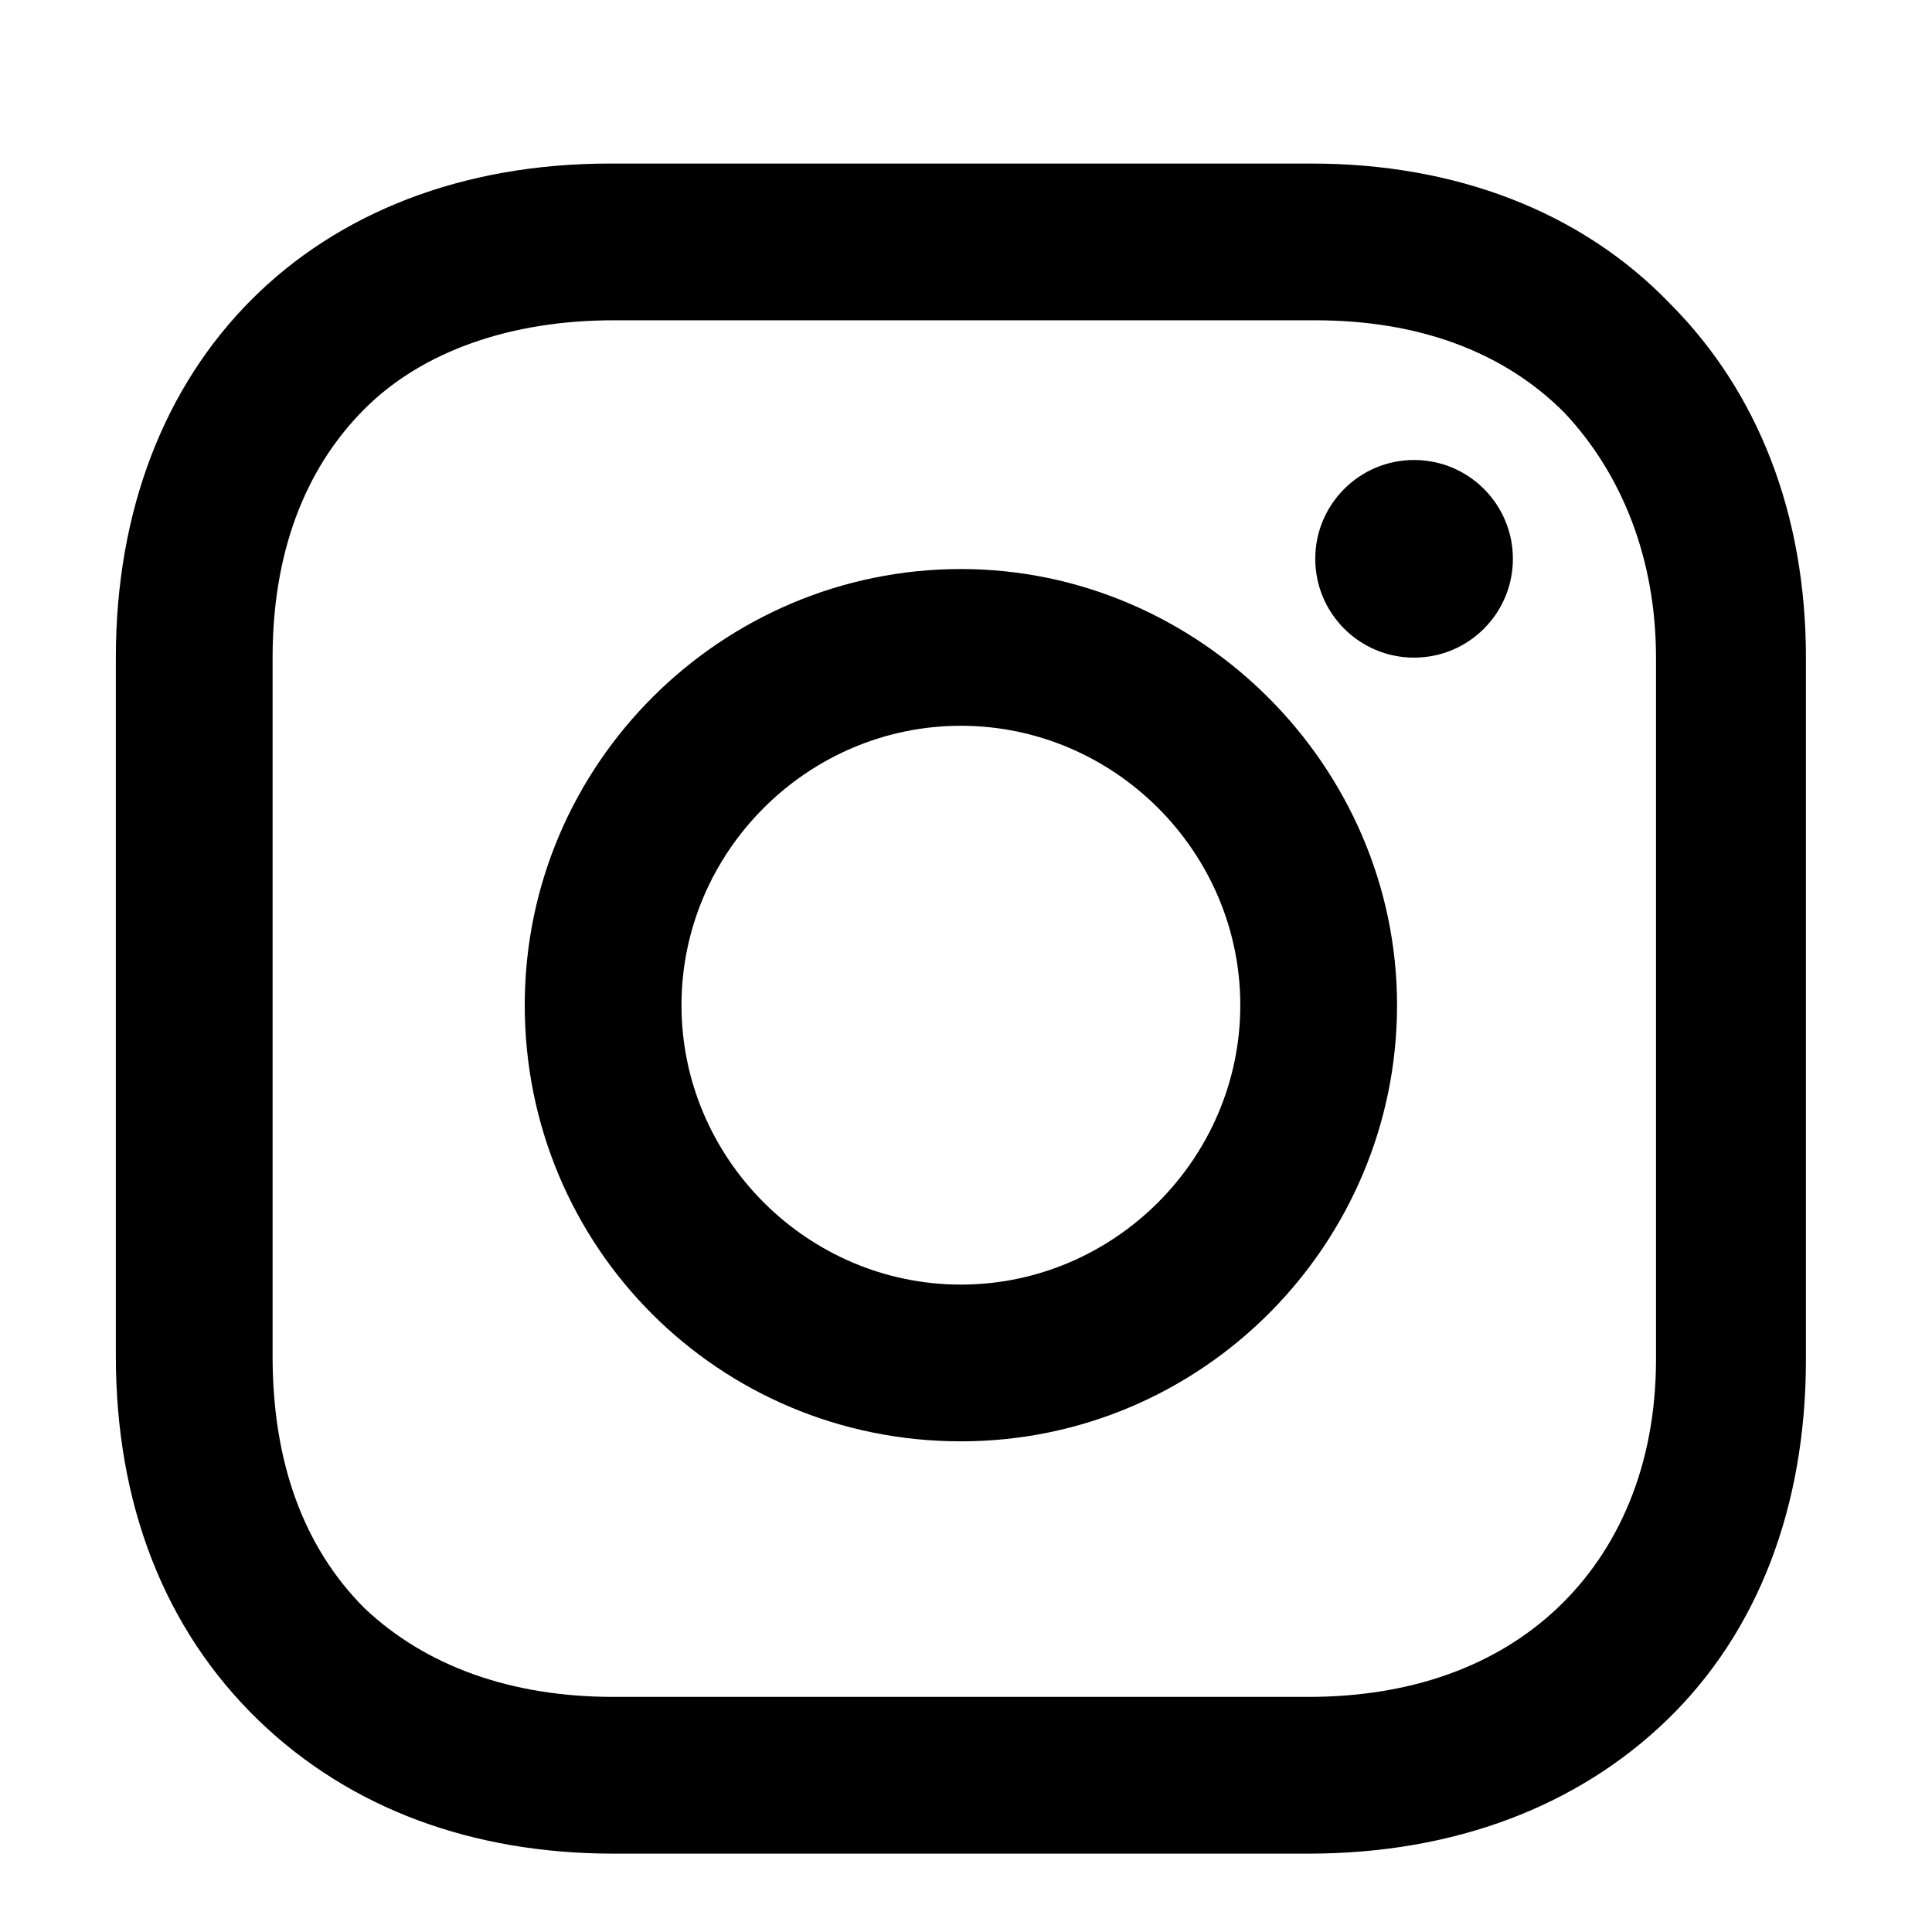
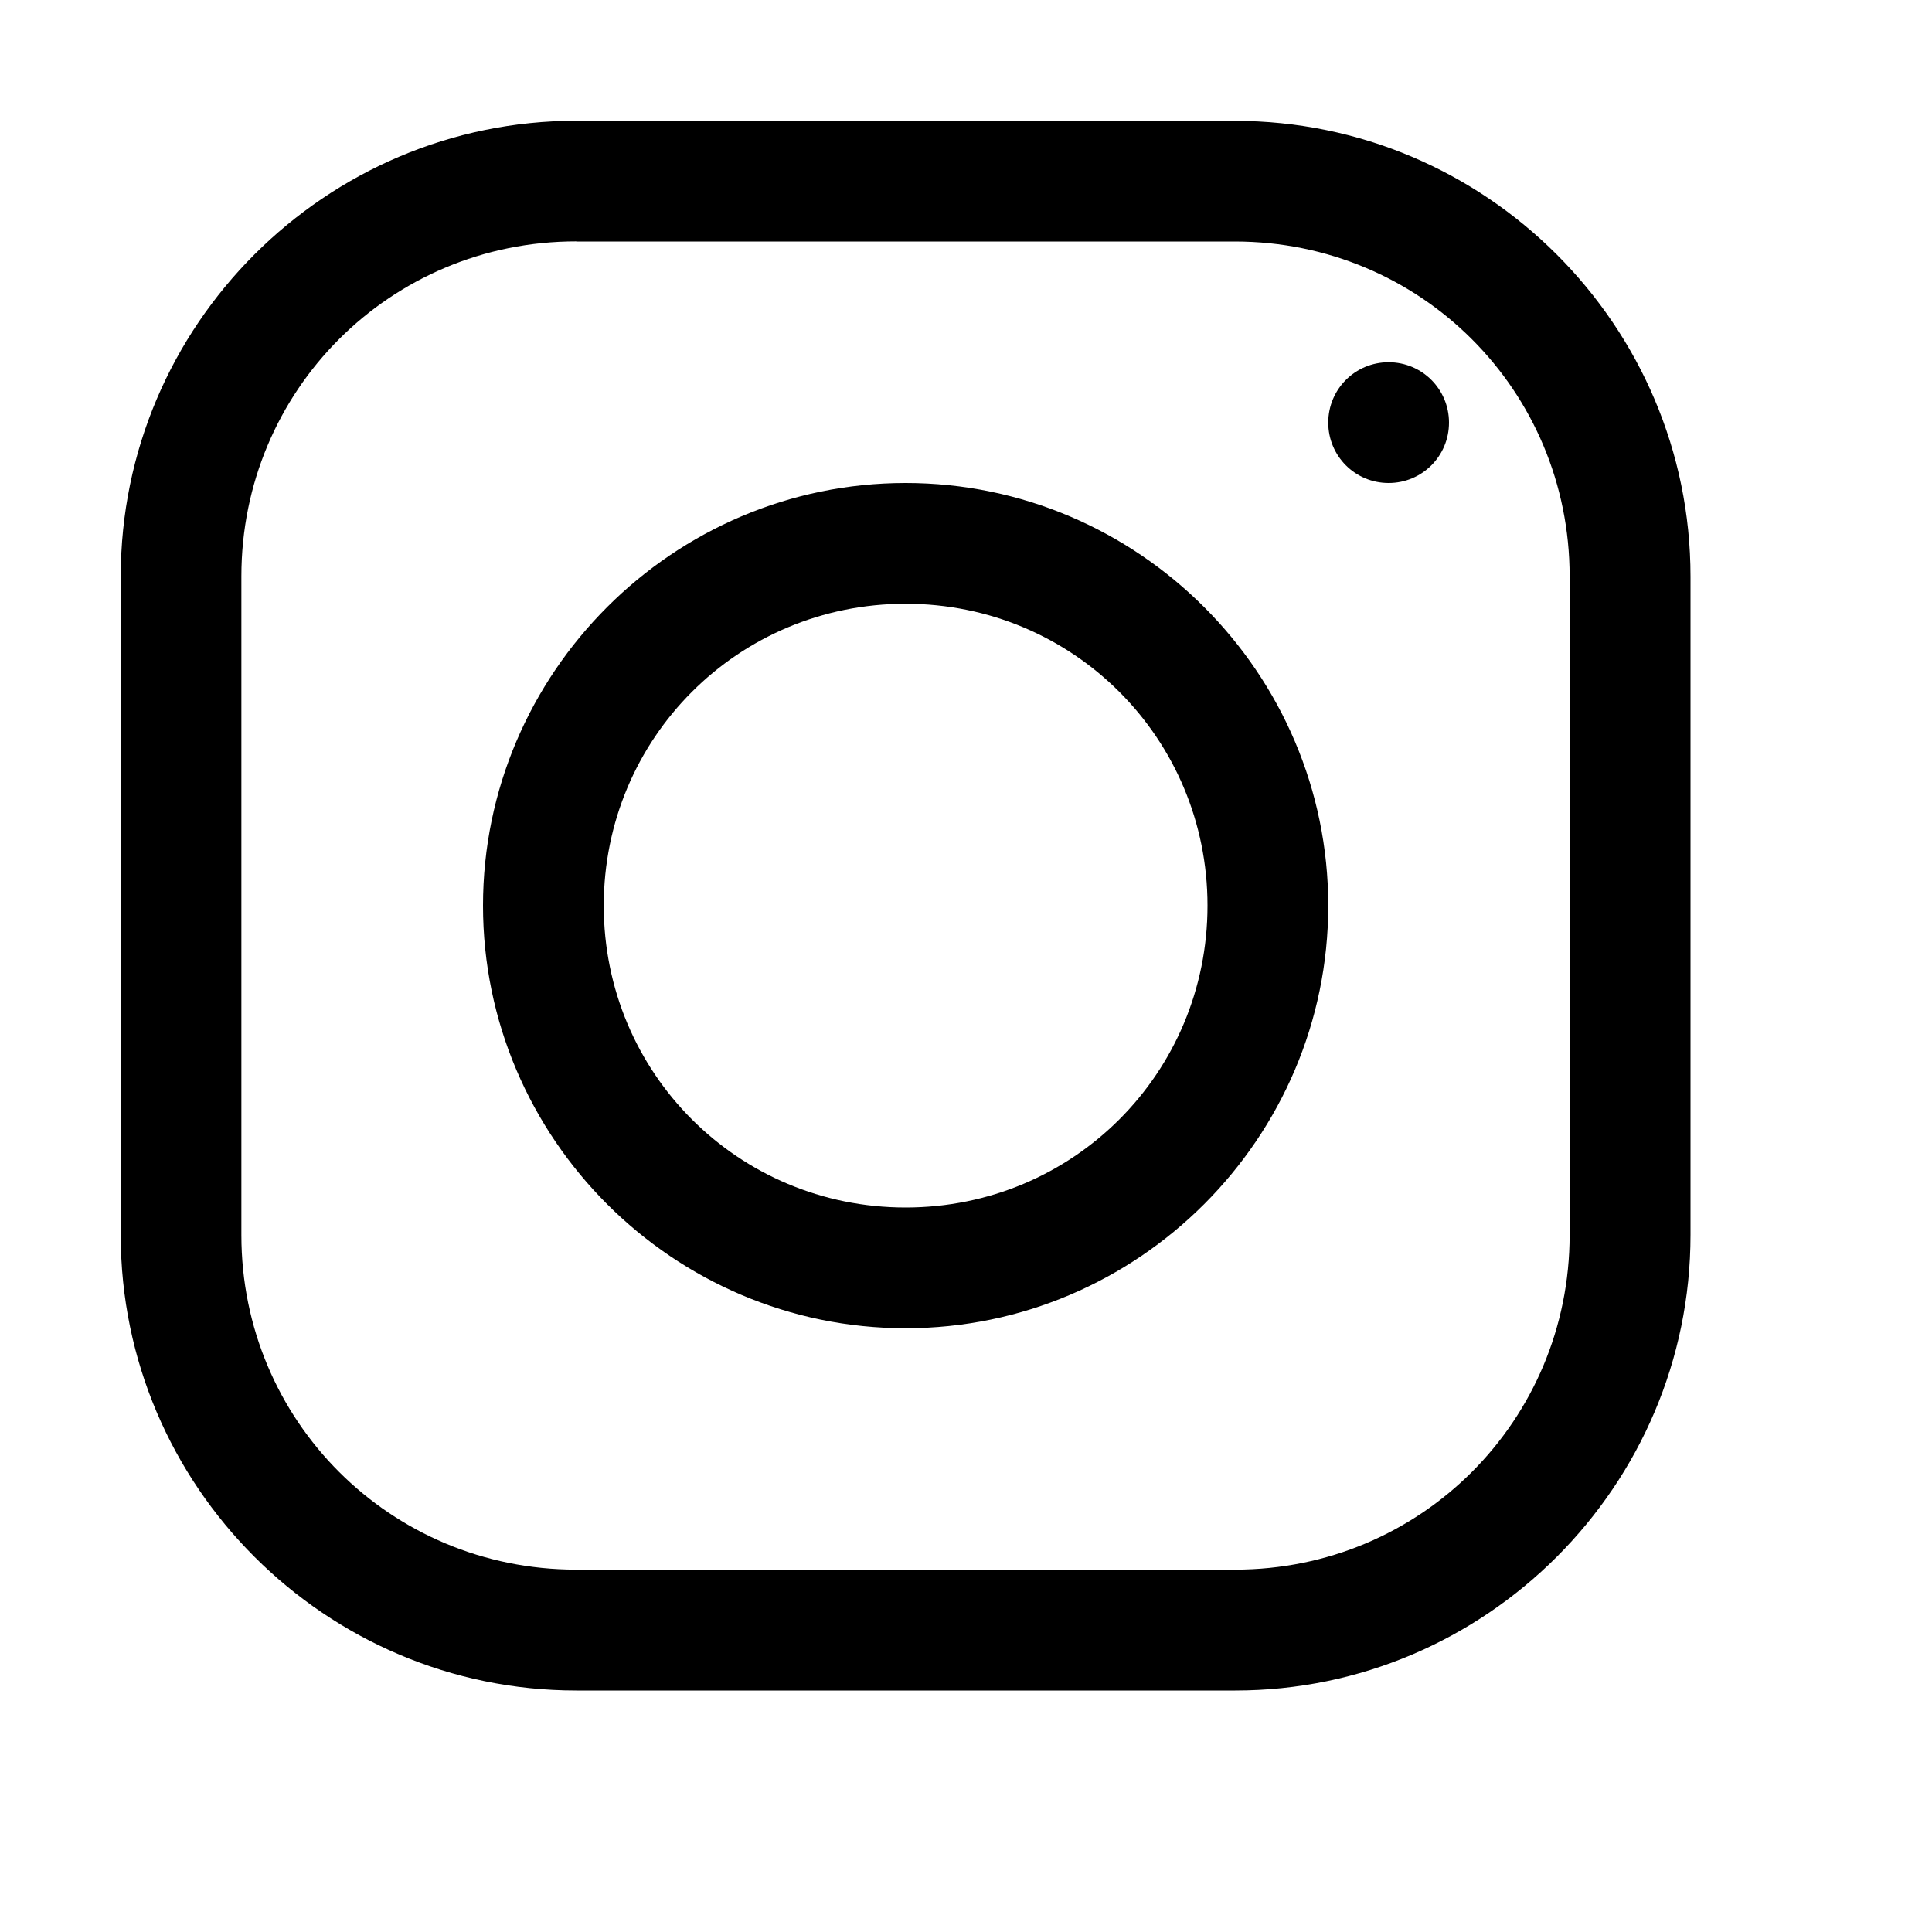
- <svg xmlns="http://www.w3.org/2000/svg" version="1.1" id="Layer_1" x="0px" y="0px" viewBox="0 0 56.7 56.7" enable-background="new 0 0 56.7 56.7" xml:space="preserve">
-   <g>
-     <path d="M28.2,16.7c-7,0-12.8,5.7-12.8,12.8s5.7,12.8,12.8,12.8S41,36.5,41,29.5S35.2,16.7,28.2,16.7z M28.2,37.7   c-4.5,0-8.2-3.7-8.2-8.2s3.7-8.2,8.2-8.2s8.2,3.7,8.2,8.2S32.7,37.7,28.2,37.7z" />
-     <circle cx="41.5" cy="16.4" r="2.9" />
-     <path d="M49,8.9c-2.6-2.7-6.3-4.1-10.5-4.1H17.9c-8.7,0-14.5,5.8-14.5,14.5v20.5c0,4.3,1.4,8,4.2,10.7c2.7,2.6,6.3,3.9,10.4,3.9   h20.4c4.3,0,7.9-1.4,10.5-3.9c2.7-2.6,4.1-6.3,4.1-10.6V19.3C53,15.1,51.6,11.5,49,8.9z M48.6,39.9c0,3.1-1.1,5.6-2.9,7.3   s-4.3,2.6-7.3,2.6H18c-3,0-5.5-0.9-7.3-2.6C8.9,45.4,8,42.9,8,39.8V19.3c0-3,0.9-5.5,2.7-7.3c1.7-1.7,4.3-2.6,7.3-2.6h20.6   c3,0,5.5,0.9,7.3,2.7c1.7,1.8,2.7,4.3,2.7,7.2V39.9L48.6,39.9z" />
-   </g>
+ <svg xmlns="http://www.w3.org/2000/svg" height="32" viewBox="0 0 16 16" width="32">
+   <path d="m4.773 1c-2.078 0-3.773 1.695-3.773 3.773v5.457c0 2.074 1.695 3.77 3.773 3.77h5.457c2.074 0 3.77-1.695 3.77-3.773v-5.453c0-2.078-1.695-3.773-3.773-3.773zm0 1h5.453c1.539 0 2.773 1.234 2.773 2.773v5.453c0 1.539-1.234 2.773-2.77 2.773h-5.457c-1.539 0-2.773-1.234-2.773-2.77v-5.457c0-1.539 1.234-2.773 2.773-2.773zm6.727 1c-.277 0-.5.223-.5.5s.223.5.5.5.5-.223.5-.5-.223-.5-.5-.5zm-4 1c-1.926 0-3.5 1.574-3.5 3.5s1.574 3.5 3.5 3.5 3.5-1.574 3.5-3.5-1.574-3.5-3.5-3.5zm0 1c1.387 0 2.5 1.113 2.5 2.5s-1.113 2.5-2.5 2.5-2.5-1.113-2.5-2.5 1.113-2.5 2.5-2.5z" />
</svg>
